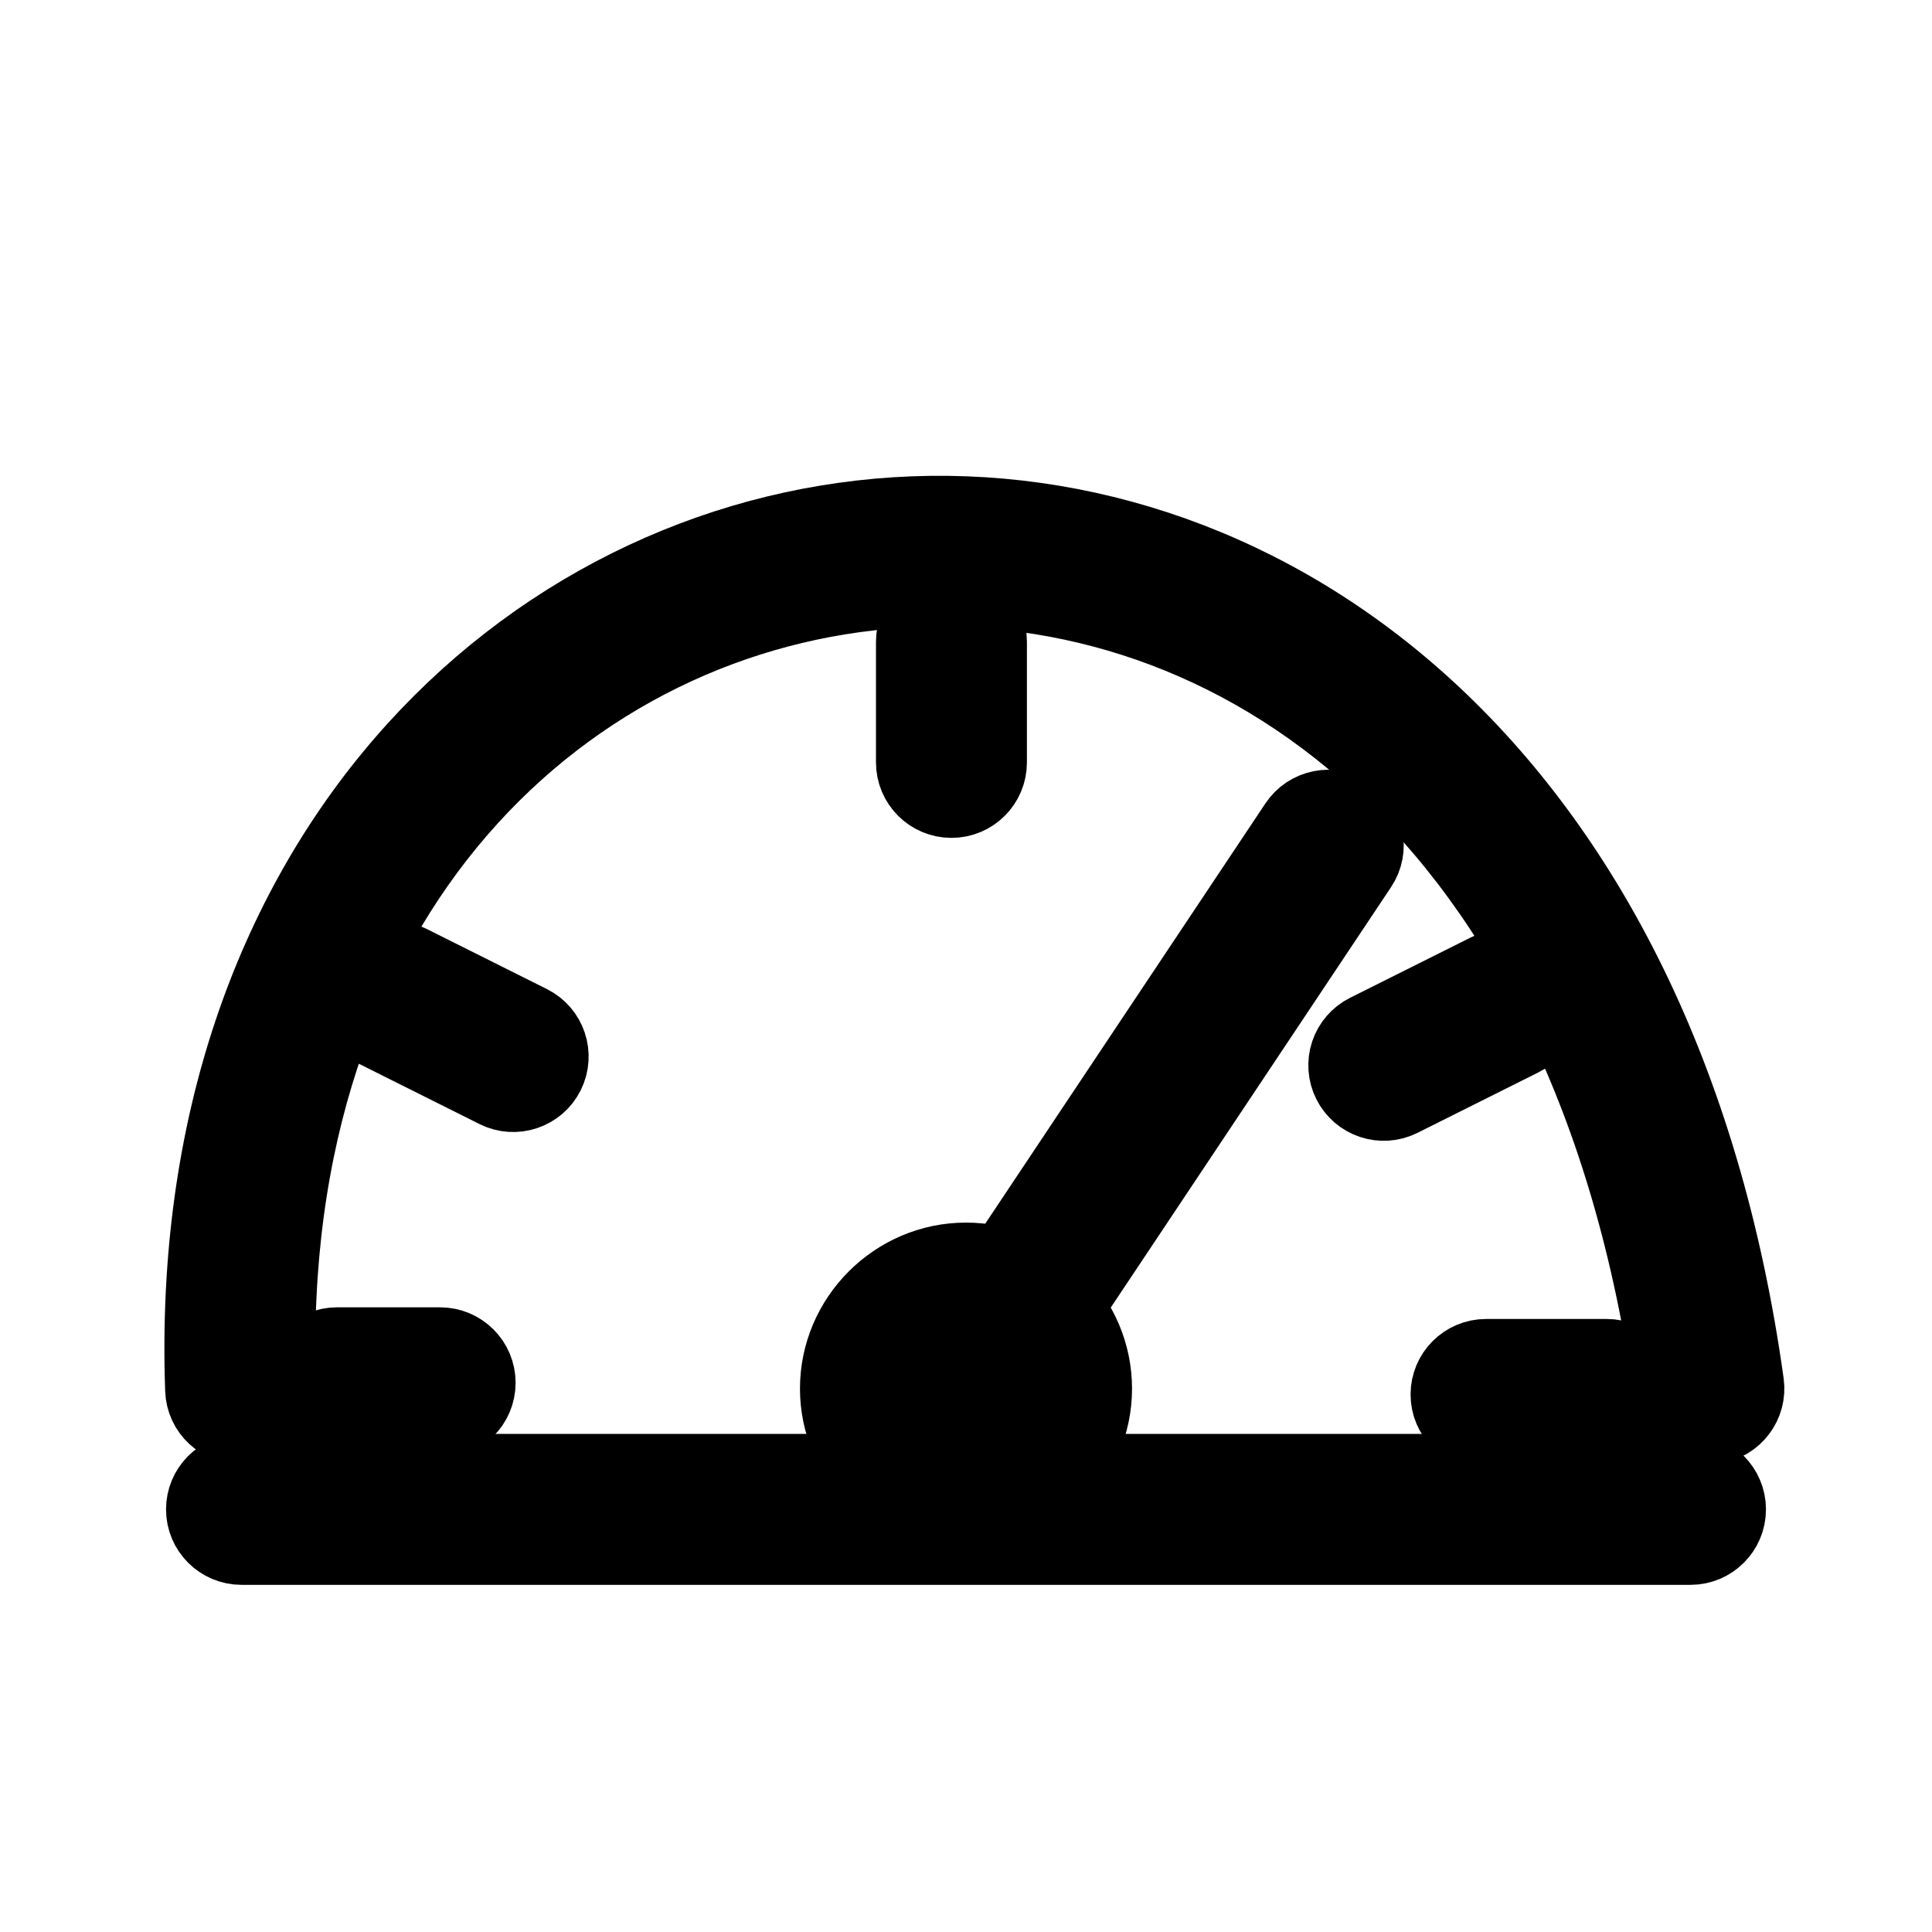
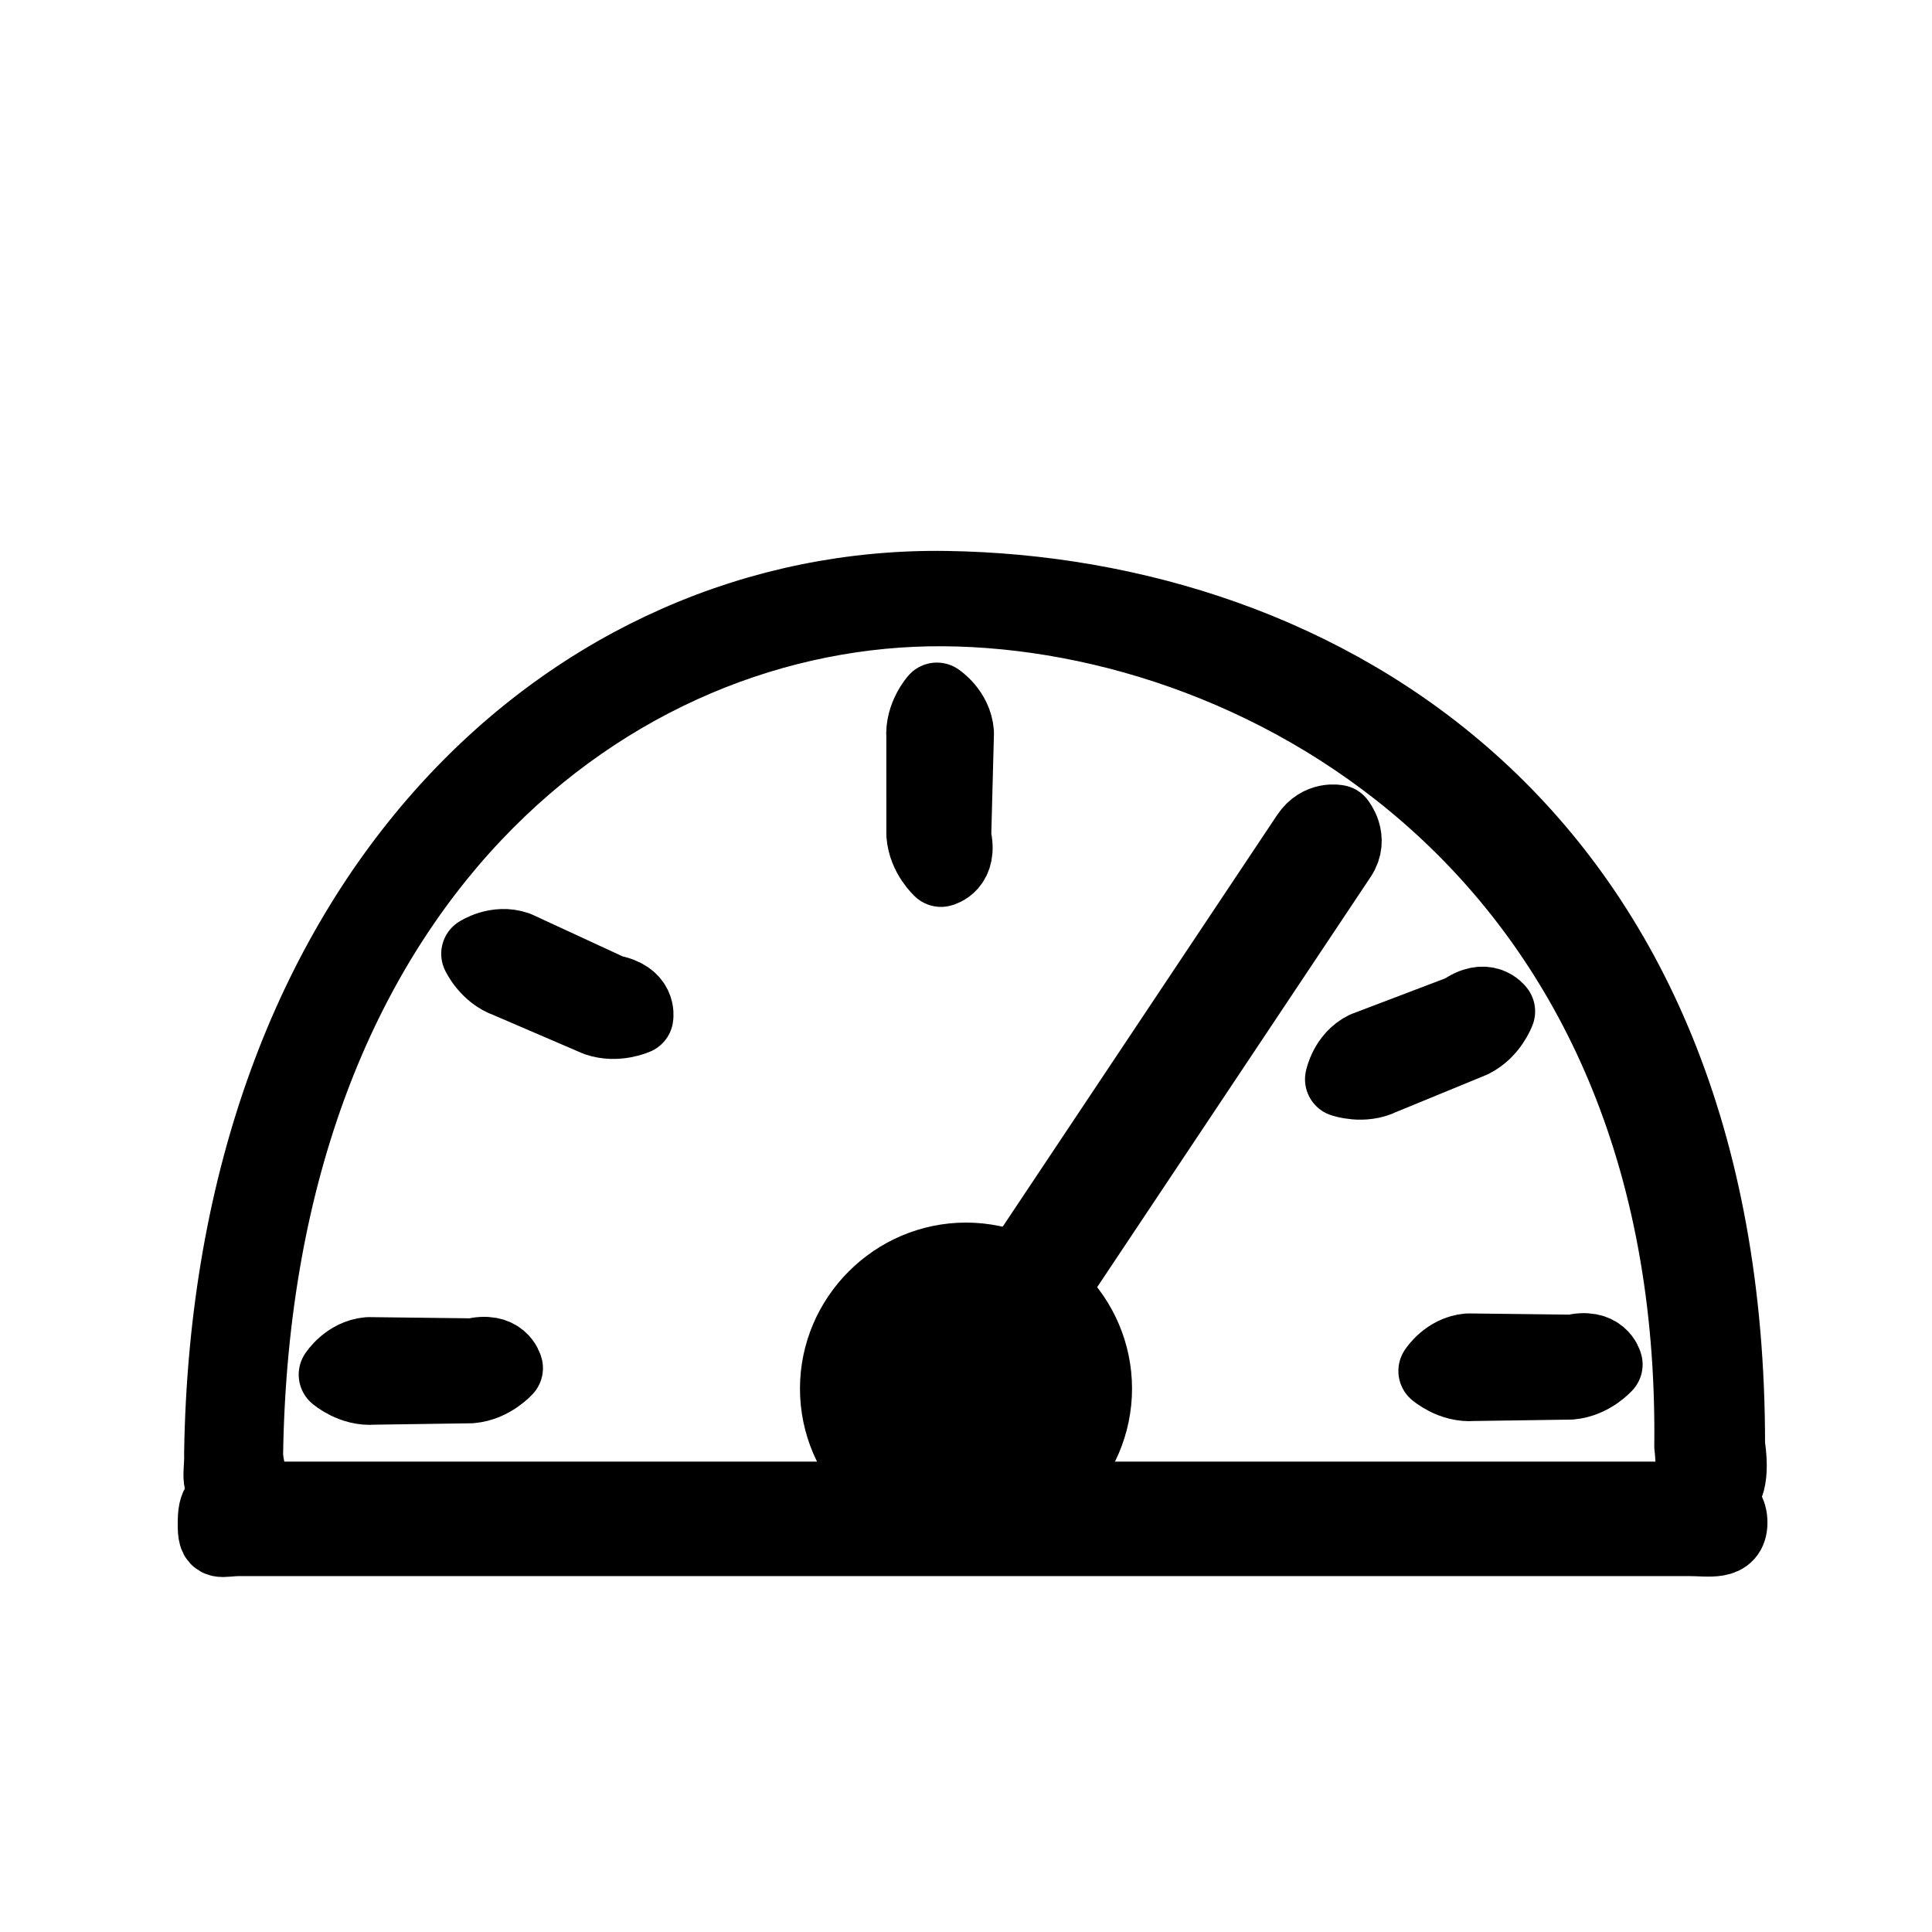
<svg xmlns="http://www.w3.org/2000/svg" viewBox="0 0 64 64" fill="none" stroke="currentColor" stroke-width="2.5" stroke-linecap="round" stroke-linejoin="round" version="1.1" id="svg6225">
  <defs id="defs6229" />
-   <path style="color:#000000;fill:#000000;-inkscape-stroke:none" d="M 29.674,17.057 C 17.395,17.836 6.096,28.51 6.721,46.045 A 1.25,1.25 0 0 0 8.014,47.25 1.25,1.25 0 0 0 9.219,45.955 C 8.633,29.51 18.877,20.246 29.832,19.551 40.787,18.856 52.658,26.691 55.373,46.172 a 1.25,1.25 0 0 0 1.41,1.066 1.25,1.25 0 0 0 1.064,-1.41 C 55.005,25.432 41.953,16.277 29.674,17.057 Z" id="path6207" />
-   <path style="color:#000000;fill:#000000;-inkscape-stroke:none" d="m 11.16,44.557 a 1.25,1.25 0 0 0 -1.25,1.25 1.25,1.25 0 0 0 1.25,1.25 h 3.42 a 1.25,1.25 0 0 0 1.25,-1.25 1.25,1.25 0 0 0 -1.25,-1.25 z" id="line6209" />
-   <path style="color:#000000;fill:#000000;-inkscape-stroke:none" d="m 13.559,31.883 a 1.25,1.25 0 0 0 -1.676,0.559 1.25,1.25 0 0 0 0.559,1.676 l 4,2 a 1.25,1.25 0 0 0 1.676,-0.559 1.25,1.25 0 0 0 -0.559,-1.676 z" id="line6211" />
-   <path style="color:#000000;fill:#000000;-inkscape-stroke:none" d="m 31.518,20.006 a 1.25,1.25 0 0 0 -1.25,1.25 v 4 a 1.25,1.25 0 0 0 1.25,1.25 1.25,1.25 0 0 0 1.25,-1.25 v -4 a 1.25,1.25 0 0 0 -1.25,-1.25 z" id="line6213" />
-   <path style="color:#000000;fill:#000000;-inkscape-stroke:none" d="m 50.234,32.104 a 1.25,1.25 0 0 0 -0.953,0.068 l -4,2 a 1.25,1.25 0 0 0 -0.559,1.678 1.25,1.25 0 0 0 1.676,0.559 l 4,-2 a 1.25,1.25 0 0 0 0.559,-1.678 1.25,1.25 0 0 0 -0.723,-0.627 z" id="line6215" />
-   <path style="color:#000000;fill:#000000;-inkscape-stroke:none" d="m 49.227,44.943 a 1.25,1.25 0 0 0 -1.25,1.25 1.25,1.25 0 0 0 1.25,1.25 h 4 a 1.25,1.25 0 0 0 1.25,-1.25 1.25,1.25 0 0 0 -1.25,-1.25 z" id="line6217" />
-   <path style="color:#000000;fill:#000000;-inkscape-stroke:none" d="m 44.693,26.959 a 1.25,1.25 0 0 0 -1.734,0.348 l -12,18 a 1.25,1.25 0 0 0 0.348,1.734 1.25,1.25 0 0 0 1.734,-0.348 l 12,-18 a 1.25,1.25 0 0 0 -0.348,-1.734 z" id="line6219" />
+   <path style="color:#000000;fill:#000000;-inkscape-stroke:none" d="M 31.346,19.501 C 19.044,19.313 7.623,29.695 7.349,48.172 7.373,48.862 7.131,49.304 7.82,49.28 8.511,49.256 8.153,48.877 8.128,48.186 8.421,29.093 20.286,20.078 31.262,20.158 c 10.761,0.078 25.021,8.198 24.788,27.754 0.095,0.684 -0.047,1.79 0.637,1.695 0.683,-0.096 0.628,-1.065 0.533,-1.749 0.009,-20.445 -13.595,-28.17 -25.874,-28.357 z" id="path6207" />
+   <path style="color:#000000;fill:#000000;-inkscape-stroke:none" d="m 48.459,33.525 -3.227,1.227 c -0.618,0.309 -0.752,1.001 -0.752,1.001 0,0 0.672,0.238 1.289,-0.07 l 2.985,-1.227 c 0.618,-0.309 0.849,-0.953 0.849,-0.953 0,0 -0.374,-0.534 -1.144,0.021 z" id="line6215" />
+   <path style="color:#000000;fill:#000000;-inkscape-stroke:none" d="m 31.585,27.726 0.091,-3.451 c -0.051,-0.689 -0.64,-1.076 -0.64,-1.076 0,0 -0.476,0.531 -0.425,1.219 l 0.001,3.227 c 0.051,0.689 0.559,1.147 0.559,1.147 0,0 0.636,-0.143 0.415,-1.066 z" id="line6215-9" />
+   <path style="color:#000000;fill:#000000;-inkscape-stroke:none" d="m 20.24,32.88 -3.133,-1.448 c -0.653,-0.225 -1.241,0.163 -1.241,0.163 0,0 0.3,0.647 0.952,0.872 l 2.964,1.275 c 0.653,0.225 1.274,-0.06 1.274,-0.06 0,0 0.12,-0.641 -0.816,-0.803 z" id="line6215-9-2" />
+   <path style="color:#000000;fill:#000000;-inkscape-stroke:none" d="m 15.663,44.922 -3.452,-0.041 c -0.688,0.061 -1.066,0.656 -1.066,0.656 0,0 0.538,0.468 1.225,0.408 l 3.227,-0.047 c 0.688,-0.061 1.139,-0.575 1.139,-0.575 0,0 -0.152,-0.634 -1.072,-0.399 z" id="line6215-9-2-2" />
+   <path style="color:#000000;fill:#000000;-inkscape-stroke:none" d="m 52.091,44.8 -3.452,-0.041 c -0.688,0.061 -1.066,0.656 -1.066,0.656 0,0 0.538,0.468 1.225,0.408 l 3.227,-0.047 c 0.688,-0.061 1.139,-0.575 1.139,-0.575 0,0 -0.152,-0.634 -1.072,-0.399 z" id="line6215-9-2-2-1" />
+   <path style="color:#000000;fill:#000000;-inkscape-stroke:none" d="m 44.307,27.249 c 0,0 -0.578,-0.131 -0.961,0.444 l -12,18 c -0.383,0.575 -0.614,0.965 -0.039,1.348 0.575,0.383 0.675,-0.111 1.058,-0.686 l 12,-18 c 0.383,-0.575 -0.058,-1.106 -0.058,-1.106 z" id="line6219" />
  <g id="circle6221">
    <path style="color:#000000;fill:currentColor;stroke-width:2.5;-inkscape-stroke:none" d="m 35,46 c 0,1.657 -1.343,3 -3,3 -1.657,0 -3,-1.343 -3,-3 0,-1.657 1.343,-3 3,-3 1.657,0 3,1.343 3,3 z" id="path35757" />
    <path style="color:#000000;fill:#000000;-inkscape-stroke:none" d="m 32,41.75 c -2.332,0 -4.25,1.918 -4.25,4.25 0,2.332 1.918,4.25 4.25,4.25 2.332,0 4.25,-1.918 4.25,-4.25 0,-2.332 -1.918,-4.25 -4.25,-4.25 z m 0,2.5 c 0.981,0 1.75,0.769 1.75,1.75 0,0.981 -0.769,1.75 -1.75,1.75 -0.981,0 -1.75,-0.769 -1.75,-1.75 0,-0.981 0.769,-1.75 1.75,-1.75 z" id="path35759" />
  </g>
-   <path style="color:#000000;fill:#000000;-inkscape-stroke:none" d="M 8,48.75 A 1.25,1.25 0 0 0 6.75,50 1.25,1.25 0 0 0 8,51.25 H 56 A 1.25,1.25 0 0 0 57.25,50 1.25,1.25 0 0 0 56,48.75 Z" id="line6223" />
+   <path style="color:#000000;fill:#000000;-inkscape-stroke:none" d="m 7.952,49.668 c -0.69,0 -0.815,0.125 -0.815,0.815 0,0.69 0.125,0.477 0.815,0.477 H 55.952 c 0.69,0 1.347,0.165 1.347,-0.525 0,-0.69 -0.656,-0.767 -1.347,-0.767 z" id="line6223" />
</svg>
